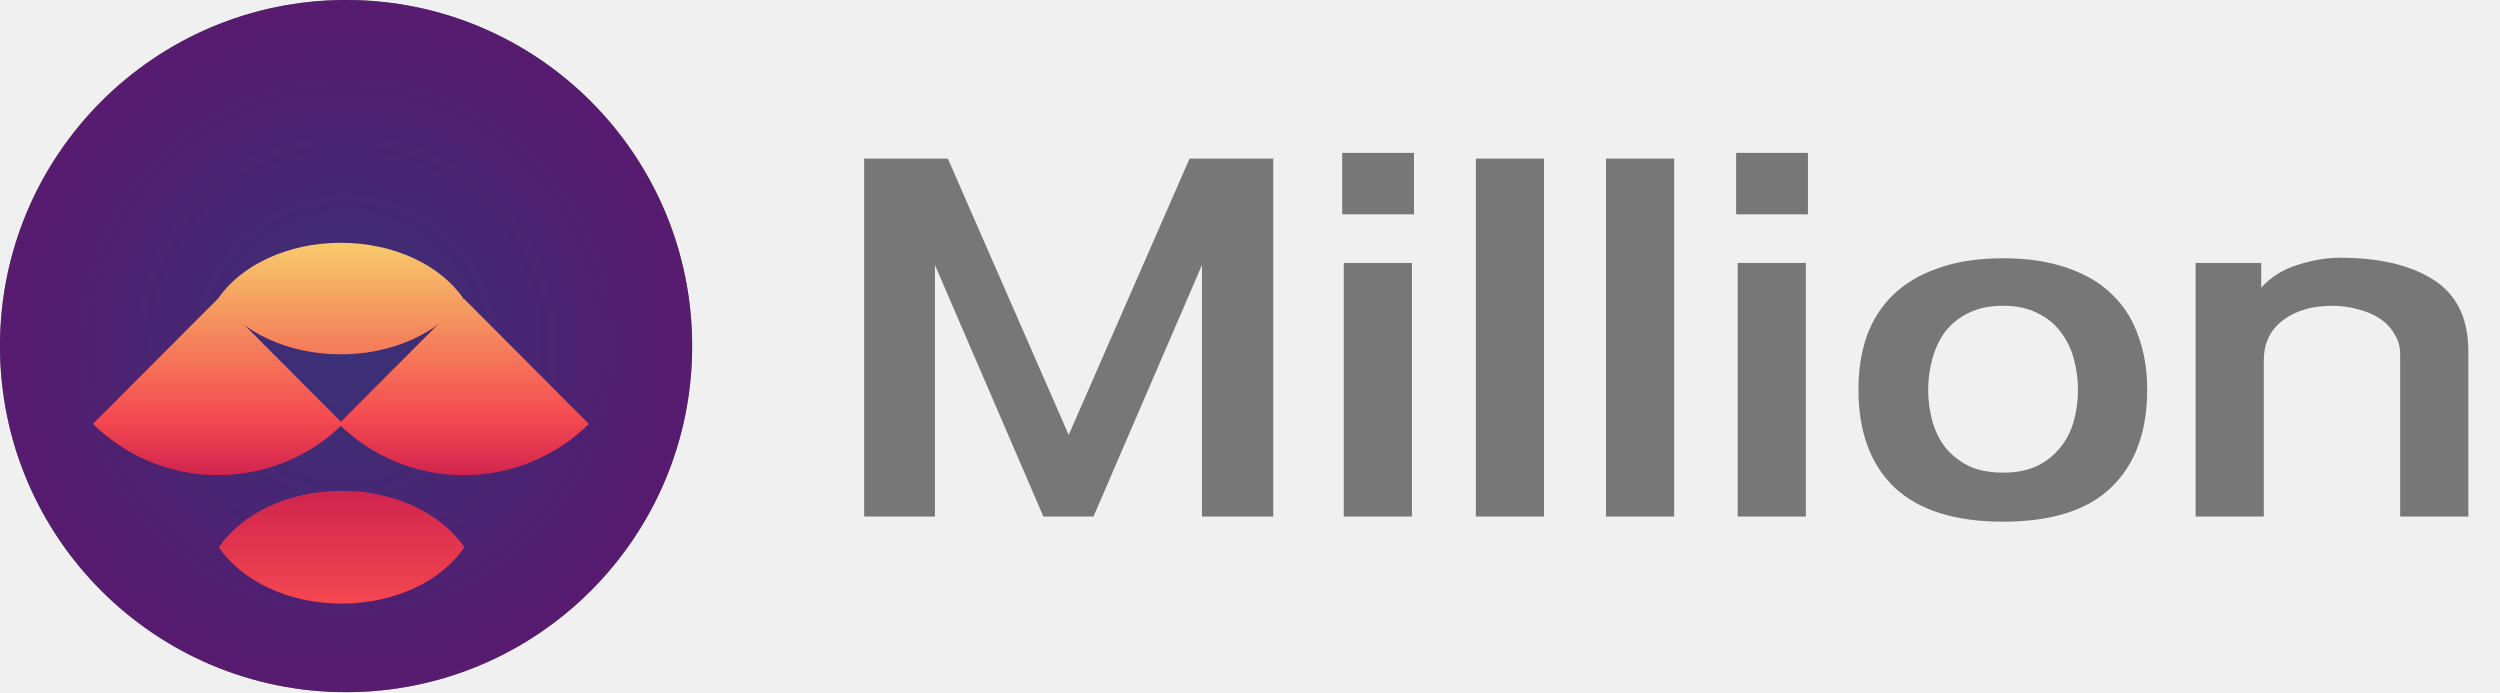
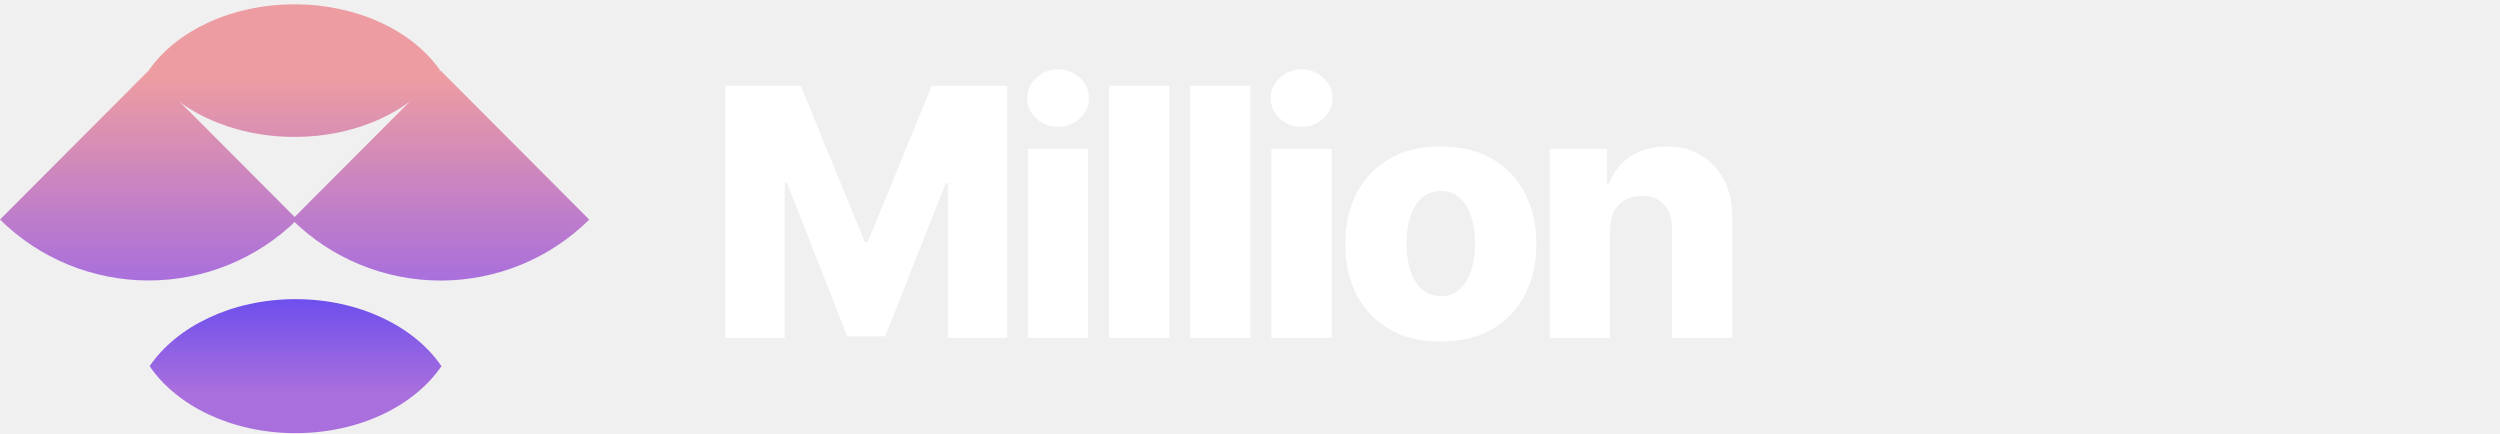
- <svg xmlns="http://www.w3.org/2000/svg" width="484" height="134" viewBox="0 0 484 134" fill="none">
-   <circle cx="67" cy="67" r="67" fill="black" />
-   <circle cx="67" cy="67" r="67" fill="url(#paint0_radial)" fill-opacity="0.5" />
-   <path fill-rule="evenodd" clip-rule="evenodd" d="M42.373 105.947C46.789 99.467 55.777 95.031 66.147 95.031C76.516 95.031 85.504 99.467 89.92 105.947C85.504 112.426 76.516 116.863 66.147 116.863C55.777 116.863 46.789 112.426 42.373 105.947Z" fill="url(#paint1_linear)" />
-   <path d="M42.213 57.8C46.626 51.389 55.608 47 65.971 47C76.334 47 85.316 51.389 89.73 57.8C85.316 64.211 76.334 68.6 65.971 68.6C55.608 68.6 46.626 64.211 42.213 57.8Z" fill="url(#paint2_linear)" />
-   <path d="M66.425 82.059C60.004 88.416 51.294 91.988 42.213 91.988C33.131 91.988 24.422 88.416 18 82.059L42.213 57.8L66.425 82.059Z" fill="url(#paint3_linear)" />
-   <path d="M114 82.071C107.578 88.428 98.869 92 89.787 92C80.706 92 71.996 88.428 65.575 82.071L89.787 57.8L114 82.071Z" fill="url(#paint4_linear)" />
-   <path d="M206.9 84.2L230.3 30.7H246.5V100H232.7V51.3L211.7 100H202L181 51.3V100H167.3V30.7H183.5L206.9 84.2ZM260.148 100V50.9H273.348V100H260.148ZM259.848 41.5V29.6H273.748V41.5H259.848ZM298.927 30.7V100H285.727V30.7H298.927ZM324.122 30.7V100H310.922V30.7H324.122ZM336.417 100V50.9H349.617V100H336.417ZM336.117 41.5V29.6H350.017V41.5H336.117ZM387.796 50C392.596 50 396.763 50.633 400.296 51.9C403.829 53.1 406.729 54.833 408.996 57.1C411.263 59.3 412.929 61.967 413.996 65.1C415.129 68.167 415.696 71.6 415.696 75.4C415.696 83.6 413.363 89.933 408.696 94.4C404.096 98.8 397.129 101 387.796 101C378.529 101 371.529 98.8 366.796 94.4C362.129 89.933 359.796 83.6 359.796 75.4C359.796 71.6 360.329 68.167 361.396 65.1C362.529 61.967 364.229 59.3 366.496 57.1C368.829 54.833 371.763 53.1 375.296 51.9C378.829 50.633 382.996 50 387.796 50ZM387.796 59.2C385.196 59.2 382.963 59.667 381.096 60.6C379.296 61.467 377.796 62.667 376.596 64.2C375.463 65.733 374.629 67.5 374.096 69.5C373.563 71.433 373.296 73.433 373.296 75.5C373.296 77.567 373.563 79.567 374.096 81.5C374.629 83.433 375.463 85.133 376.596 86.6C377.796 88.067 379.296 89.267 381.096 90.2C382.963 91.067 385.196 91.5 387.796 91.5C390.396 91.5 392.596 91.067 394.396 90.2C396.263 89.267 397.763 88.067 398.896 86.6C400.096 85.133 400.963 83.433 401.496 81.5C402.029 79.567 402.296 77.567 402.296 75.5C402.296 73.433 402.029 71.433 401.496 69.5C400.963 67.5 400.096 65.733 398.896 64.2C397.763 62.667 396.263 61.467 394.396 60.6C392.596 59.667 390.396 59.2 387.796 59.2ZM437.773 50.9V55.7C439.639 53.633 441.973 52.167 444.773 51.3C447.639 50.367 450.406 49.9 453.073 49.9C460.673 49.9 466.706 51.333 471.173 54.2C475.639 57.067 477.873 61.667 477.873 68V100H464.673V68.6C464.673 67.133 464.306 65.833 463.573 64.7C462.906 63.5 461.973 62.5 460.773 61.7C459.573 60.9 458.173 60.3 456.573 59.9C454.973 59.433 453.273 59.2 451.473 59.2C447.606 59.2 444.439 60.133 441.973 62C439.506 63.867 438.273 66.467 438.273 69.8V100H425.073V50.9H437.773Z" fill="#777777" />
+ <svg xmlns="http://www.w3.org/2000/svg" width="577" height="100" viewBox="0 0 577 100" fill="none">
+   <path d="M167.403 19.818H184.818L199.591 55.841H200.273L215.045 19.818H232.46V78H218.767V42.261H218.284L204.307 77.631H195.557L181.58 42.062H181.097V78H167.403V19.818ZM237.232 78V34.364H251.124V78H237.232ZM244.192 29.278C242.241 29.278 240.565 28.634 239.163 27.347C237.762 26.04 237.061 24.468 237.061 22.631C237.061 20.812 237.762 19.259 239.163 17.972C240.565 16.665 242.241 16.011 244.192 16.011C246.161 16.011 247.838 16.665 249.22 17.972C250.622 19.259 251.322 20.812 251.322 22.631C251.322 24.468 250.622 26.04 249.22 27.347C247.838 28.634 246.161 29.278 244.192 29.278ZM269.858 19.818V78H255.966V19.818H269.858ZM288.592 19.818V78H274.7V19.818H288.592ZM293.435 78V34.364H307.327V78H293.435ZM300.395 29.278C298.444 29.278 296.768 28.634 295.366 27.347C293.965 26.04 293.264 24.468 293.264 22.631C293.264 20.812 293.965 19.259 295.366 17.972C296.768 16.665 298.444 16.011 300.395 16.011C302.365 16.011 304.041 16.665 305.423 17.972C306.825 19.259 307.526 20.812 307.526 22.631C307.526 24.468 306.825 26.04 305.423 27.347C304.041 28.634 302.365 29.278 300.395 29.278ZM332.538 78.824C327.955 78.824 324.016 77.886 320.72 76.011C317.444 74.117 314.915 71.485 313.135 68.114C311.374 64.724 310.493 60.794 310.493 56.324C310.493 51.835 311.374 47.905 313.135 44.534C314.915 41.144 317.444 38.511 320.72 36.636C324.016 34.742 327.955 33.795 332.538 33.795C337.122 33.795 341.052 34.742 344.328 36.636C347.624 38.511 350.152 41.144 351.913 44.534C353.694 47.905 354.584 51.835 354.584 56.324C354.584 60.794 353.694 64.724 351.913 68.114C350.152 71.485 347.624 74.117 344.328 76.011C341.052 77.886 337.122 78.824 332.538 78.824ZM332.624 68.341C334.29 68.341 335.701 67.829 336.857 66.807C338.012 65.784 338.893 64.364 339.499 62.545C340.124 60.727 340.436 58.625 340.436 56.239C340.436 53.814 340.124 51.693 339.499 49.875C338.893 48.057 338.012 46.636 336.857 45.614C335.701 44.591 334.29 44.08 332.624 44.08C330.9 44.08 329.442 44.591 328.249 45.614C327.074 46.636 326.175 48.057 325.55 49.875C324.944 51.693 324.641 53.814 324.641 56.239C324.641 58.625 324.944 60.727 325.55 62.545C326.175 64.364 327.074 65.784 328.249 66.807C329.442 67.829 330.9 68.341 332.624 68.341ZM371.592 53.114V78H357.7V34.364H370.911V42.375H371.393C372.359 39.705 374.007 37.612 376.337 36.097C378.666 34.562 381.441 33.795 384.661 33.795C387.729 33.795 390.39 34.487 392.643 35.869C394.916 37.233 396.678 39.146 397.928 41.608C399.196 44.051 399.821 46.911 399.803 50.188V78H385.911V52.915C385.929 50.49 385.314 48.597 384.064 47.233C382.833 45.869 381.119 45.188 378.922 45.188C377.464 45.188 376.176 45.51 375.058 46.153C373.96 46.778 373.107 47.678 372.501 48.852C371.914 50.026 371.611 51.447 371.592 53.114Z" fill="white" />
+   <path fill-rule="evenodd" clip-rule="evenodd" d="M34.528 84.508C40.785 75.328 53.518 69.044 68.207 69.044C82.897 69.044 95.63 75.328 101.887 84.508C95.63 93.688 82.897 99.972 68.207 99.972C53.518 99.972 40.785 93.688 34.528 84.508Z" fill="url(#paint0_linear_208_51)" />
+   <path d="M34.301 16.3C40.554 7.218 53.279 1 67.959 1C82.639 1 95.364 7.218 101.617 16.3C95.364 25.382 82.639 31.6 67.959 31.6C53.279 31.6 40.554 25.382 34.301 16.3Z" fill="url(#paint1_linear_208_51)" />
+   <path d="M68.602 50.667C59.505 59.673 47.167 64.733 34.301 64.733C21.436 64.733 9.097 59.673 0 50.667L34.301 16.3L68.602 50.667Z" fill="url(#paint2_linear_208_51)" />
+   <path d="M136 50.684C126.903 59.69 114.564 64.75 101.699 64.75C88.833 64.75 76.495 59.69 67.398 50.684L101.699 16.3L136 50.684Z" fill="url(#paint3_linear_208_51)" />
  <defs>
-     <radialGradient id="paint0_radial" cx="0" cy="0" r="1" gradientUnits="userSpaceOnUse" gradientTransform="translate(67 67) rotate(90) scale(67)">
-       <stop stop-color="#7263EF" />
-       <stop offset="1" stop-color="#AE35DD" />
-     </radialGradient>
-     <linearGradient id="paint1_linear" x1="66.147" y1="95.031" x2="66.147" y2="116.863" gradientUnits="userSpaceOnUse">
-       <stop stop-color="#D0244E" />
-       <stop offset="1" stop-color="#F44750" />
+     <linearGradient id="paint0_linear_208_51" x1="68.207" y1="69.044" x2="68.207" y2="99.972" gradientUnits="userSpaceOnUse">
+       <stop stop-color="#6E4FED" />
+       <stop offset="0.693" stop-color="#A96FDC" />
    </linearGradient>
-     <linearGradient id="paint2_linear" x1="66" y1="47" x2="66" y2="92" gradientUnits="userSpaceOnUse">
-       <stop stop-color="#F7CB6A" />
-       <stop offset="0.771" stop-color="#F44750" />
-       <stop offset="1" stop-color="#D0244E" />
+     <linearGradient id="paint1_linear_208_51" x1="68" y1="1" x2="68" y2="64.75" gradientUnits="userSpaceOnUse">
+       <stop offset="0.266" stop-color="#ED9CA2" />
+       <stop offset="1" stop-color="#A96FDC" />
+       <stop offset="1" stop-color="#A96FDC" />
    </linearGradient>
-     <linearGradient id="paint3_linear" x1="66" y1="47" x2="66" y2="92" gradientUnits="userSpaceOnUse">
-       <stop stop-color="#F7CB6A" />
-       <stop offset="0.771" stop-color="#F44750" />
-       <stop offset="1" stop-color="#D0244E" />
+     <linearGradient id="paint2_linear_208_51" x1="68" y1="1" x2="68" y2="64.75" gradientUnits="userSpaceOnUse">
+       <stop offset="0.266" stop-color="#ED9CA2" />
+       <stop offset="1" stop-color="#A96FDC" />
+       <stop offset="1" stop-color="#A96FDC" />
    </linearGradient>
-     <linearGradient id="paint4_linear" x1="66" y1="47" x2="66" y2="92" gradientUnits="userSpaceOnUse">
-       <stop stop-color="#F7CB6A" />
-       <stop offset="0.771" stop-color="#F44750" />
-       <stop offset="1" stop-color="#D0244E" />
+     <linearGradient id="paint3_linear_208_51" x1="68" y1="1" x2="68" y2="64.75" gradientUnits="userSpaceOnUse">
+       <stop offset="0.266" stop-color="#ED9CA2" />
+       <stop offset="1" stop-color="#A96FDC" />
+       <stop offset="1" stop-color="#A96FDC" />
    </linearGradient>
  </defs>
</svg>
